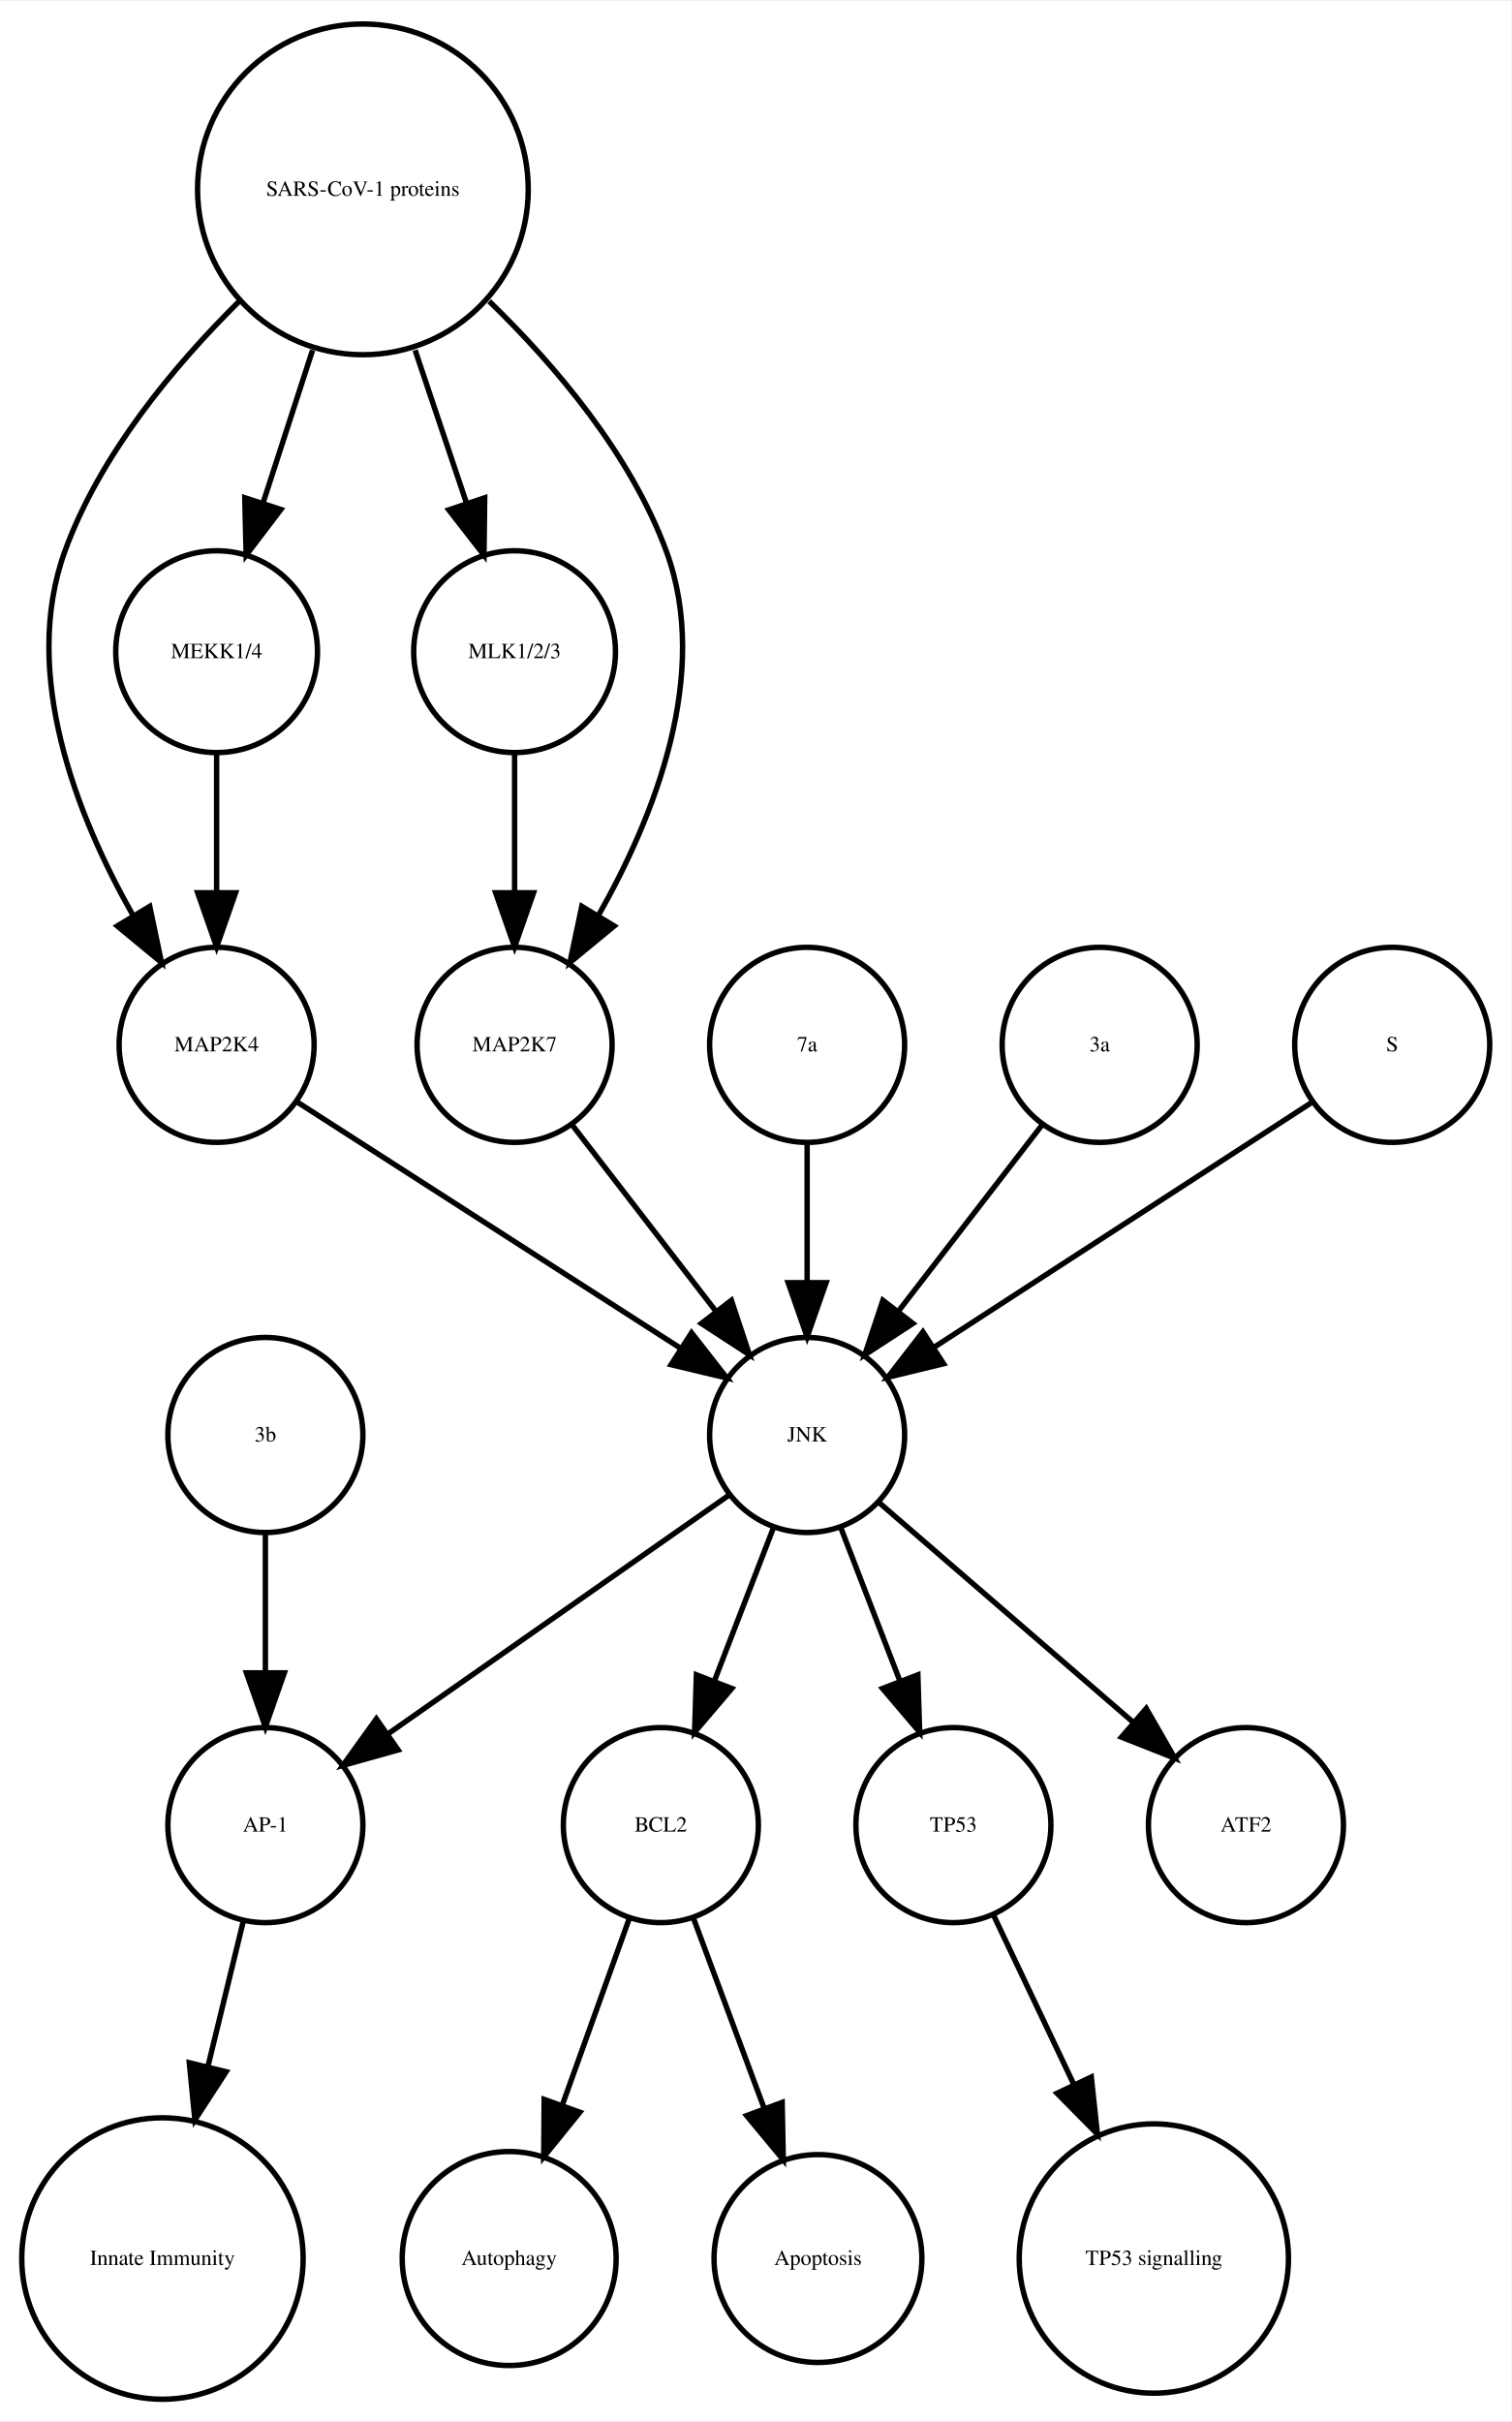
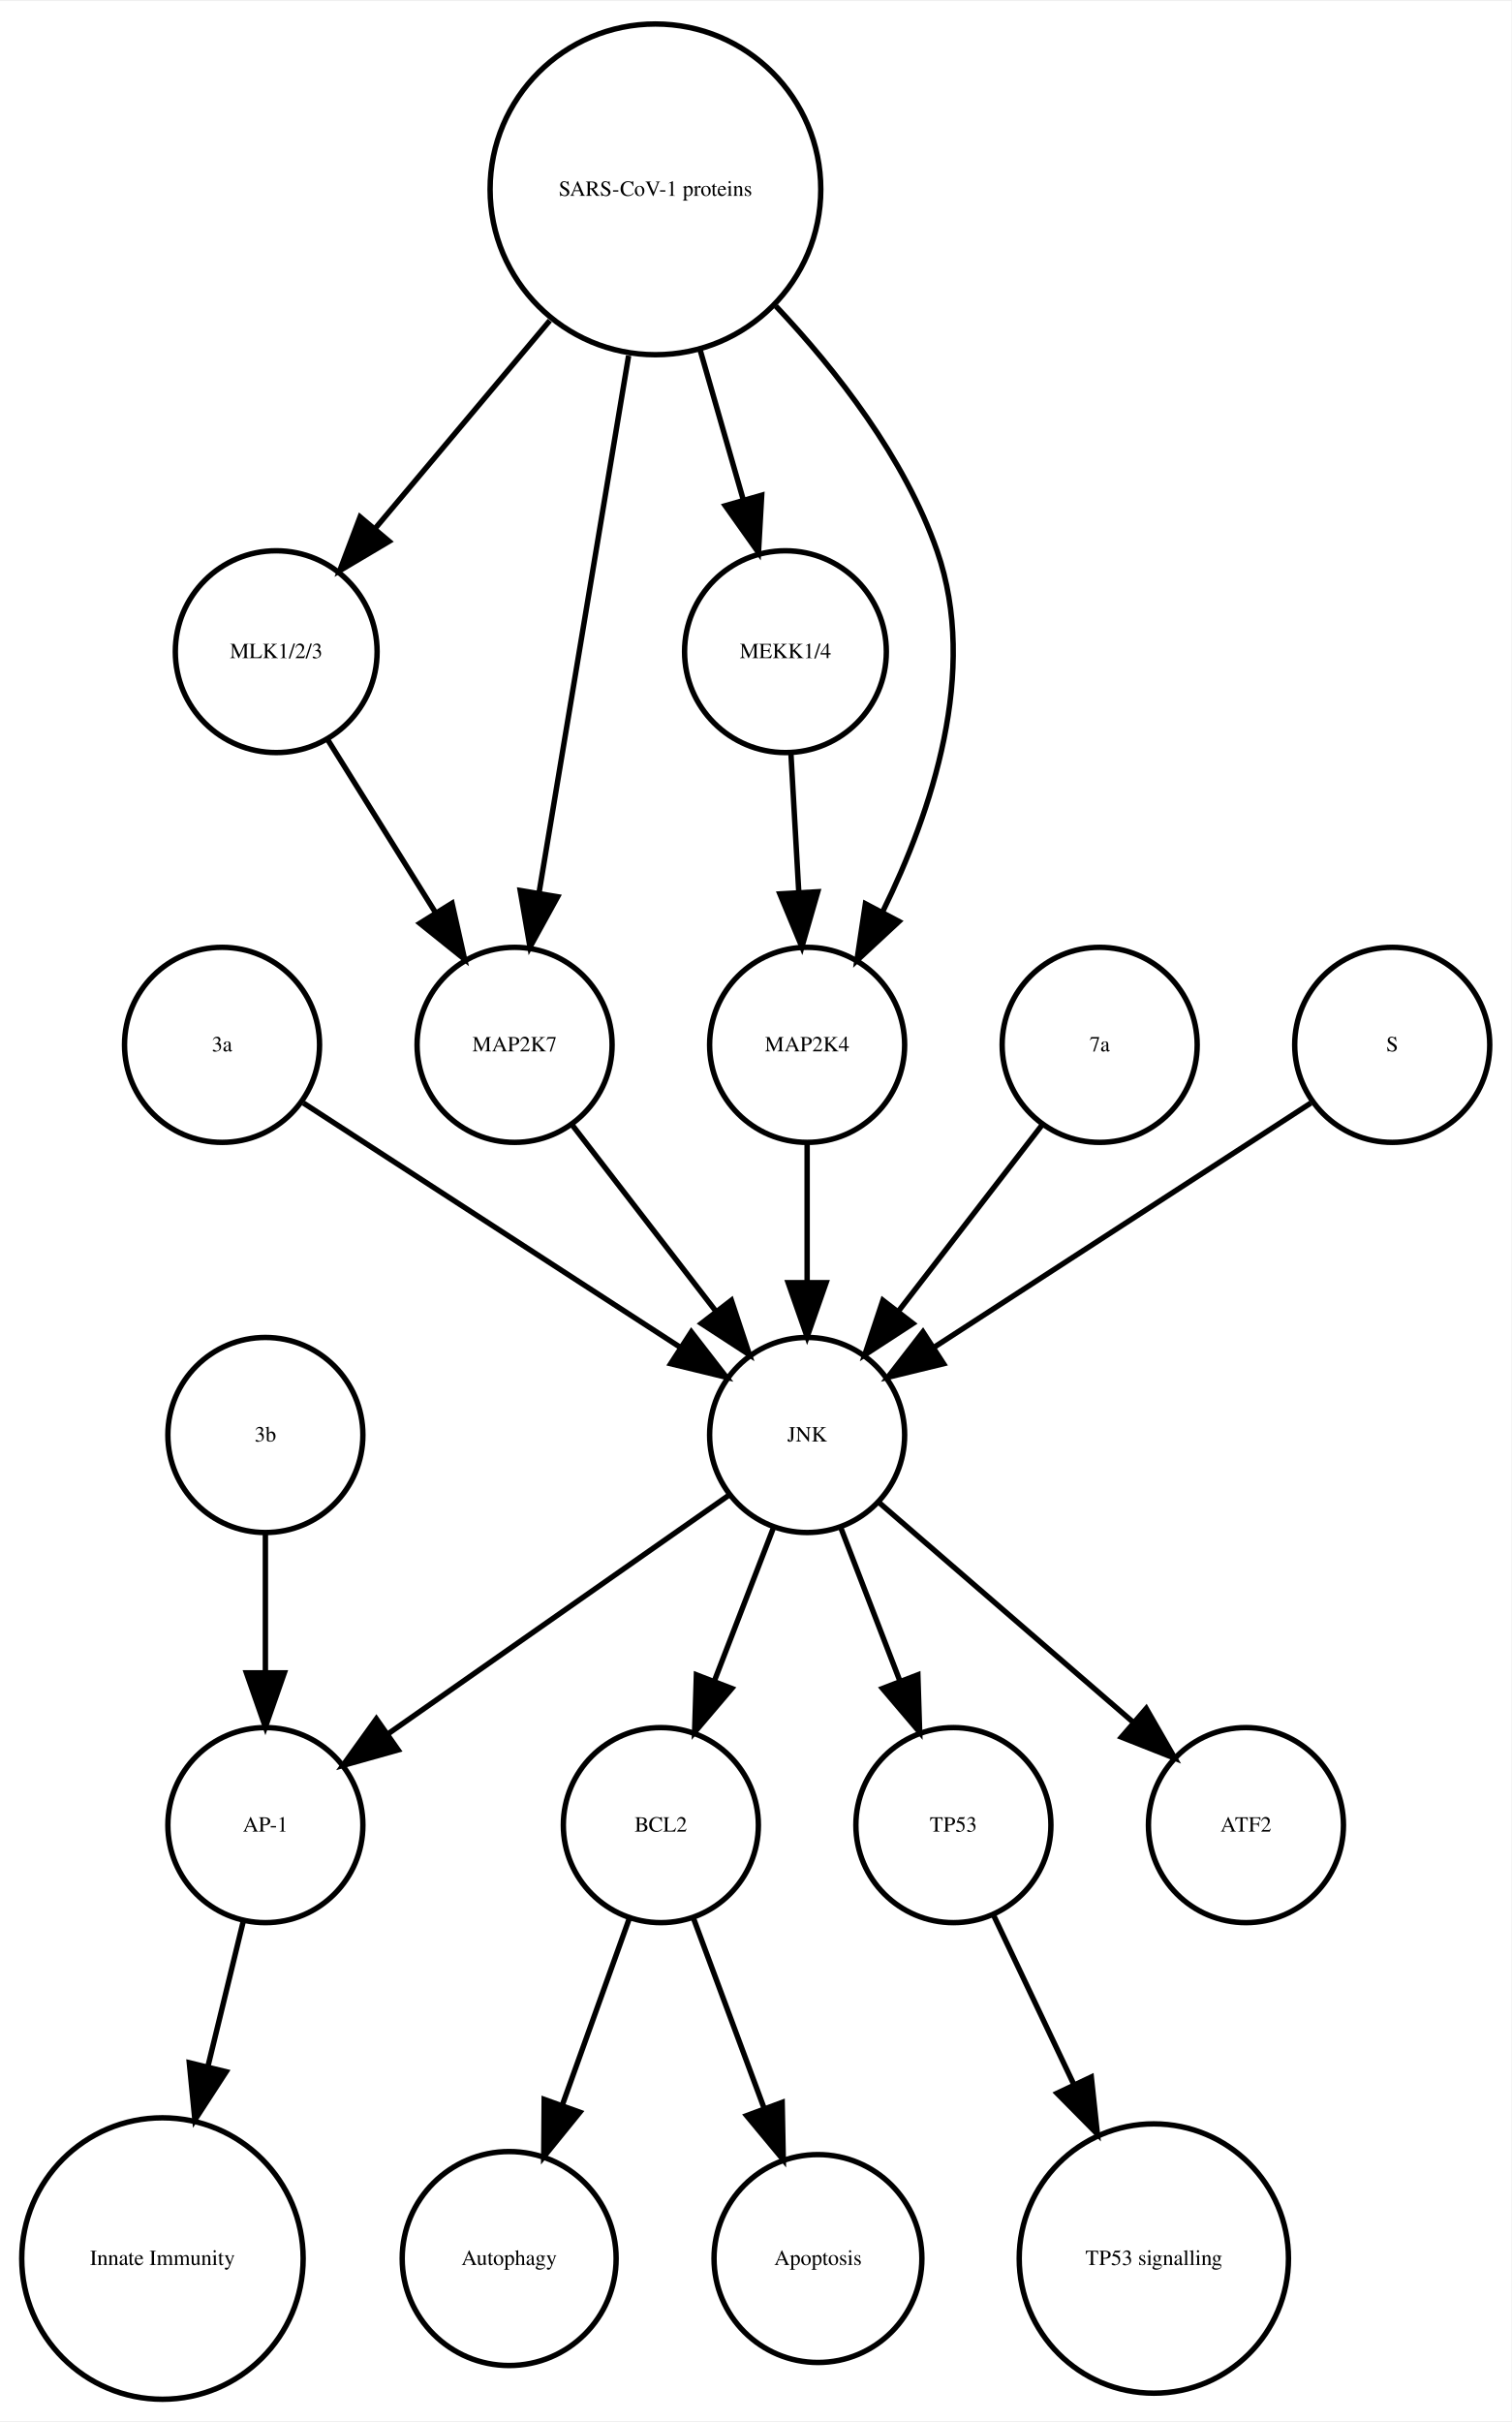
<svg xmlns="http://www.w3.org/2000/svg" width="279pt" height="447pt" viewBox="0.00 0.00 278.99 446.61">
  <g id="graph0" class="graph" transform="scale(1 1) rotate(0) translate(4 442.614)">
    <polygon fill="white" stroke="none" points="-4,4 -4,-442.614 274.986,-442.614 274.986,4 -4,4" />
    <g id="node1" class="node">
      <ellipse fill="none" stroke="black" cx="117.986" cy="-105.972" rx="18" ry="18" />
      <text text-anchor="middle" x="117.986" y="-104.772" font-family="Times,serif" font-size="4.00">BCL2</text>
    </g>
    <g id="node2" class="node">
      <ellipse fill="none" stroke="black" cx="89.986" cy="-25.986" rx="19.745" ry="19.745" />
      <text text-anchor="middle" x="89.986" y="-24.786" font-family="Times,serif" font-size="4.00">Autophagy</text>
    </g>
    <g id="edge1" class="edge">
      <path fill="none" stroke="black" d="M112.185,-88.814C108.616,-78.876 103.951,-65.882 99.819,-54.373" />
      <polygon fill="black" stroke="black" points="103.039,-52.985 96.366,-44.756 96.451,-55.35 103.039,-52.985" />
    </g>
    <g id="node7" class="node">
      <ellipse fill="none" stroke="black" cx="146.986" cy="-25.986" rx="19.184" ry="19.184" />
      <text text-anchor="middle" x="146.986" y="-24.786" font-family="Times,serif" font-size="4.00">Apoptosis</text>
    </g>
    <g id="edge2" class="edge">
      <path fill="none" stroke="black" d="M123.995,-88.814C127.742,-78.738 132.657,-65.521 136.98,-53.895" />
      <polygon fill="black" stroke="black" points="140.378,-54.799 140.583,-44.206 133.817,-52.359 140.378,-54.799" />
    </g>
    <g id="node3" class="node">
      <ellipse fill="none" stroke="black" cx="44.986" cy="-105.972" rx="18" ry="18" />
      <text text-anchor="middle" x="44.986" y="-104.772" font-family="Times,serif" font-size="4.00">AP-1</text>
    </g>
    <g id="node4" class="node">
      <ellipse fill="none" stroke="black" cx="25.986" cy="-25.986" rx="25.972" ry="25.972" />
      <text text-anchor="middle" x="25.986" y="-24.786" font-family="Times,serif" font-size="4.00">Innate Immunity</text>
    </g>
    <g id="edge3" class="edge">
      <path fill="none" stroke="black" d="M40.864,-88.05C38.956,-80.221 36.617,-70.621 34.364,-61.371" />
      <polygon fill="black" stroke="black" points="37.744,-60.46 31.976,-51.573 30.943,-62.117 37.744,-60.46" />
    </g>
    <g id="node5" class="node">
      <ellipse fill="none" stroke="black" cx="171.986" cy="-105.972" rx="18" ry="18" />
      <text text-anchor="middle" x="171.986" y="-104.772" font-family="Times,serif" font-size="4.00">TP53</text>
    </g>
    <g id="node6" class="node">
      <ellipse fill="none" stroke="black" cx="208.986" cy="-25.986" rx="24.851" ry="24.851" />
      <text text-anchor="middle" x="208.986" y="-24.786" font-family="Times,serif" font-size="4.00">TP53 signalling</text>
    </g>
    <g id="edge4" class="edge">
      <path fill="none" stroke="black" d="M179.474,-89.191C183.72,-80.24 189.183,-68.725 194.253,-58.04" />
      <polygon fill="black" stroke="black" points="197.441,-59.485 198.566,-48.95 191.117,-56.484 197.441,-59.485" />
    </g>
    <g id="node8" class="node">
-       <ellipse fill="none" stroke="black" cx="35.986" cy="-249.972" rx="18" ry="18" />
-       <text text-anchor="middle" x="35.986" y="-248.772" font-family="Times,serif" font-size="4.00">MAP2K4</text>
+       <ellipse fill="none" stroke="black" cx="46.986" cy="-322.534" rx="18.623" ry="18.623" />
+       <text text-anchor="middle" x="46.986" y="-321.334" font-family="Times,serif" font-size="4.00">MLK1/2/3</text>
    </g>
-     <g id="node17" class="node">
+     <g id="node10" class="node">
+       <ellipse fill="none" stroke="black" cx="90.986" cy="-249.972" rx="18" ry="18" />
+       <text text-anchor="middle" x="90.986" y="-248.772" font-family="Times,serif" font-size="4.00">MAP2K7</text>
+     </g>
+     <g id="edge5" class="edge">
+       <path fill="none" stroke="black" d="M56.533,-306.223C62.32,-296.944 69.82,-284.916 76.344,-274.453" />
+       <polygon fill="black" stroke="black" points="79.438,-276.107 81.759,-265.77 73.498,-272.403 79.438,-276.107" />
+     </g>
+     <g id="node9" class="node">
+       <ellipse fill="none" stroke="black" cx="36.986" cy="-249.972" rx="18" ry="18" />
+       <text text-anchor="middle" x="36.986" y="-248.772" font-family="Times,serif" font-size="4.00">3a</text>
+     </g>
+     <g id="node11" class="node">
      <ellipse fill="none" stroke="black" cx="144.986" cy="-177.972" rx="18" ry="18" />
      <text text-anchor="middle" x="144.986" y="-176.772" font-family="Times,serif" font-size="4.00">JNK</text>
    </g>
-     <g id="edge5" class="edge">
-       <path fill="none" stroke="black" d="M50.686,-239.532C68.889,-227.842 100.117,-207.788 121.618,-193.98" />
-       <polygon fill="black" stroke="black" points="123.648,-196.836 130.171,-188.487 119.865,-190.946 123.648,-196.836" />
-     </g>
-     <g id="node9" class="node">
-       <ellipse fill="none" stroke="black" cx="144.986" cy="-249.972" rx="18" ry="18" />
-       <text text-anchor="middle" x="144.986" y="-248.772" font-family="Times,serif" font-size="4.00">7a</text>
-     </g>
    <g id="edge6" class="edge">
-       <path fill="none" stroke="black" d="M144.986,-231.669C144.986,-223.955 144.986,-214.685 144.986,-206.085" />
-       <polygon fill="black" stroke="black" points="148.486,-206.077 144.986,-196.077 141.486,-206.077 148.486,-206.077" />
-     </g>
-     <g id="node10" class="node">
-       <ellipse fill="none" stroke="black" cx="198.986" cy="-249.972" rx="18" ry="18" />
-       <text text-anchor="middle" x="198.986" y="-248.772" font-family="Times,serif" font-size="4.00">3a</text>
+       <path fill="none" stroke="black" d="M52.003,-239.239C70.058,-227.537 100.561,-207.766 121.683,-194.076" />
+       <polygon fill="black" stroke="black" points="123.609,-196.999 130.097,-188.623 119.802,-191.125 123.609,-196.999" />
    </g>
    <g id="edge7" class="edge">
-       <path fill="none" stroke="black" d="M188.318,-235.143C180.774,-225.363 170.505,-212.052 161.857,-200.843" />
-       <polygon fill="black" stroke="black" points="164.512,-198.553 155.633,-192.773 158.97,-202.829 164.512,-198.553" />
+       <path fill="none" stroke="black" d="M101.655,-235.143C109.199,-225.363 119.467,-212.052 128.115,-200.843" />
+       <polygon fill="black" stroke="black" points="131.003,-202.829 134.34,-192.773 125.46,-198.553 131.003,-202.829" />
    </g>
-     <g id="node11" class="node">
-       <ellipse fill="none" stroke="black" cx="90.986" cy="-322.534" rx="18.623" ry="18.623" />
-       <text text-anchor="middle" x="90.986" y="-321.334" font-family="Times,serif" font-size="4.00">MLK1/2/3</text>
+     <g id="edge10" class="edge">
+       <path fill="none" stroke="black" d="M138.724,-160.737C135.487,-152.344 131.461,-141.907 127.82,-132.468" />
+       <polygon fill="black" stroke="black" points="131.079,-131.19 124.214,-123.12 124.548,-133.709 131.079,-131.19" />
    </g>
-     <g id="node13" class="node">
-       <ellipse fill="none" stroke="black" cx="90.986" cy="-249.972" rx="18" ry="18" />
-       <text text-anchor="middle" x="90.986" y="-248.772" font-family="Times,serif" font-size="4.00">MAP2K7</text>
+     <g id="edge11" class="edge">
+       <path fill="none" stroke="black" d="M130.659,-166.943C114.173,-155.403 86.893,-136.307 67.549,-122.766" />
+       <polygon fill="black" stroke="black" points="69.487,-119.85 59.287,-116.983 65.472,-125.585 69.487,-119.85" />
    </g>
-     <g id="edge8" class="edge">
-       <path fill="none" stroke="black" d="M90.986,-303.728C90.986,-295.949 90.986,-286.654 90.986,-278.049" />
-       <polygon fill="black" stroke="black" points="94.486,-278.042 90.986,-268.042 87.486,-278.042 94.486,-278.042" />
+     <g id="edge9" class="edge">
+       <path fill="none" stroke="black" d="M151.248,-160.737C154.486,-152.344 158.511,-141.907 162.152,-132.468" />
+       <polygon fill="black" stroke="black" points="165.425,-133.709 165.758,-123.12 158.894,-131.19 165.425,-133.709" />
    </g>
    <g id="node12" class="node">
      <ellipse fill="none" stroke="black" cx="225.986" cy="-105.972" rx="18" ry="18" />
      <text text-anchor="middle" x="225.986" y="-104.772" font-family="Times,serif" font-size="4.00">ATF2</text>
    </g>
-     <g id="edge9" class="edge">
-       <path fill="none" stroke="black" d="M101.655,-235.143C109.199,-225.363 119.467,-212.052 128.115,-200.843" />
-       <polygon fill="black" stroke="black" points="131.003,-202.829 134.34,-192.773 125.46,-198.553 131.003,-202.829" />
+     <g id="edge8" class="edge">
+       <path fill="none" stroke="black" d="M158.362,-165.413C171.101,-154.404 190.465,-137.669 205.213,-124.925" />
+       <polygon fill="black" stroke="black" points="207.582,-127.503 212.86,-118.316 203.005,-122.207 207.582,-127.503" />
+     </g>
+     <g id="node13" class="node">
+       <ellipse fill="none" stroke="black" cx="140.986" cy="-322.534" rx="18.623" ry="18.623" />
+       <text text-anchor="middle" x="140.986" y="-321.334" font-family="Times,serif" font-size="4.00">MEKK1/4</text>
+     </g>
+     <g id="node17" class="node">
+       <ellipse fill="none" stroke="black" cx="144.986" cy="-249.972" rx="18" ry="18" />
+       <text text-anchor="middle" x="144.986" y="-248.772" font-family="Times,serif" font-size="4.00">MAP2K4</text>
+     </g>
+     <g id="edge12" class="edge">
+       <path fill="none" stroke="black" d="M141.996,-303.728C142.437,-295.949 142.963,-286.654 143.451,-278.049" />
+       <polygon fill="black" stroke="black" points="146.947,-278.224 144.019,-268.042 139.958,-277.828 146.947,-278.224" />
    </g>
    <g id="node14" class="node">
-       <ellipse fill="none" stroke="black" cx="35.986" cy="-322.534" rx="18.623" ry="18.623" />
-       <text text-anchor="middle" x="35.986" y="-321.334" font-family="Times,serif" font-size="4.00">MEKK1/4</text>
+       <ellipse fill="none" stroke="black" cx="198.986" cy="-249.972" rx="18" ry="18" />
+       <text text-anchor="middle" x="198.986" y="-248.772" font-family="Times,serif" font-size="4.00">7a</text>
    </g>
-     <g id="edge10" class="edge">
-       <path fill="none" stroke="black" d="M35.986,-303.728C35.986,-295.949 35.986,-286.654 35.986,-278.049" />
-       <polygon fill="black" stroke="black" points="39.486,-278.042 35.986,-268.042 32.486,-278.042 39.486,-278.042" />
+     <g id="edge13" class="edge">
+       <path fill="none" stroke="black" d="M188.318,-235.143C180.774,-225.363 170.505,-212.052 161.857,-200.843" />
+       <polygon fill="black" stroke="black" points="164.512,-198.553 155.633,-192.773 158.97,-202.829 164.512,-198.553" />
    </g>
    <g id="node15" class="node">
-       <ellipse fill="none" stroke="black" cx="62.986" cy="-407.855" rx="30.52" ry="30.52" />
-       <text text-anchor="middle" x="62.986" y="-406.655" font-family="Times,serif" font-size="4.00">SARS-CoV-1 proteins</text>
+       <ellipse fill="none" stroke="black" cx="116.986" cy="-407.855" rx="30.52" ry="30.52" />
+       <text text-anchor="middle" x="116.986" y="-406.655" font-family="Times,serif" font-size="4.00">SARS-CoV-1 proteins</text>
    </g>
-     <g id="edge11" class="edge">
-       <path fill="none" stroke="black" d="M40.078,-387.124C28.023,-375.185 14.437,-358.862 7.986,-341.095 -0.204,-318.539 10.144,-292.292 20.497,-273.961" />
-       <polygon fill="black" stroke="black" points="23.64,-275.528 25.814,-265.158 17.648,-271.909 23.64,-275.528" />
-     </g>
-     <g id="edge12" class="edge">
-       <path fill="none" stroke="black" d="M72.622,-378.18C75.703,-369.014 79.096,-358.916 82.119,-349.921" />
-       <polygon fill="black" stroke="black" points="85.47,-350.936 85.338,-340.342 78.835,-348.706 85.47,-350.936" />
-     </g>
-     <g id="edge13" class="edge">
-       <path fill="none" stroke="black" d="M86.303,-387.204C98.574,-375.291 112.408,-358.967 118.986,-341.095 127.314,-318.472 116.819,-292.082 106.387,-273.729" />
-       <polygon fill="black" stroke="black" points="109.375,-271.907 101.196,-265.172 103.39,-275.537 109.375,-271.907" />
+     <g id="edge17" class="edge">
+       <path fill="none" stroke="black" d="M97.487,-383.645C87.364,-371.595 75.072,-356.964 65.15,-345.154" />
+       <polygon fill="black" stroke="black" points="67.827,-342.9 58.715,-337.495 62.468,-347.403 67.827,-342.9" />
    </g>
    <g id="edge14" class="edge">
-       <path fill="none" stroke="black" d="M53.694,-378.18C50.724,-369.014 47.452,-358.916 44.537,-349.921" />
-       <polygon fill="black" stroke="black" points="47.845,-348.776 41.433,-340.342 41.186,-350.934 47.845,-348.776" />
+       <path fill="none" stroke="black" d="M112.035,-377.167C107.274,-348.625 100.139,-305.85 95.523,-278.173" />
+       <polygon fill="black" stroke="black" points="98.927,-277.305 93.829,-268.018 92.022,-278.457 98.927,-277.305" />
+     </g>
+     <g id="edge15" class="edge">
+       <path fill="none" stroke="black" d="M125.246,-378.18C127.818,-369.248 130.646,-359.431 133.187,-350.612" />
+       <polygon fill="black" stroke="black" points="136.6,-351.408 136.004,-340.83 129.873,-349.47 136.6,-351.408" />
+     </g>
+     <g id="edge16" class="edge">
+       <path fill="none" stroke="black" d="M139.207,-386.319C150.475,-374.361 163.013,-358.28 168.986,-341.095 176.692,-318.927 167.978,-292.97 158.967,-274.621" />
+       <polygon fill="black" stroke="black" points="161.934,-272.744 154.173,-265.532 155.742,-276.01 161.934,-272.744" />
    </g>
    <g id="node16" class="node">
      <ellipse fill="none" stroke="black" cx="44.986" cy="-177.972" rx="18" ry="18" />
      <text text-anchor="middle" x="44.986" y="-176.772" font-family="Times,serif" font-size="4.00">3b</text>
    </g>
-     <g id="edge15" class="edge">
+     <g id="edge18" class="edge">
      <path fill="none" stroke="black" d="M44.986,-159.669C44.986,-151.955 44.986,-142.685 44.986,-134.085" />
      <polygon fill="black" stroke="black" points="48.486,-134.077 44.986,-124.077 41.486,-134.077 48.486,-134.077" />
    </g>
-     <g id="edge18" class="edge">
-       <path fill="none" stroke="black" d="M138.724,-160.737C135.487,-152.344 131.461,-141.907 127.82,-132.468" />
-       <polygon fill="black" stroke="black" points="131.079,-131.19 124.214,-123.12 124.548,-133.709 131.079,-131.19" />
-     </g>
-     <g id="edge17" class="edge">
-       <path fill="none" stroke="black" d="M130.659,-166.943C114.173,-155.403 86.893,-136.307 67.549,-122.766" />
-       <polygon fill="black" stroke="black" points="69.487,-119.85 59.287,-116.983 65.472,-125.585 69.487,-119.85" />
-     </g>
    <g id="edge19" class="edge">
-       <path fill="none" stroke="black" d="M151.248,-160.737C154.486,-152.344 158.511,-141.907 162.152,-132.468" />
-       <polygon fill="black" stroke="black" points="165.425,-133.709 165.758,-123.12 158.894,-131.19 165.425,-133.709" />
-     </g>
-     <g id="edge16" class="edge">
-       <path fill="none" stroke="black" d="M158.362,-165.413C171.101,-154.404 190.465,-137.669 205.213,-124.925" />
-       <polygon fill="black" stroke="black" points="207.582,-127.503 212.86,-118.316 203.005,-122.207 207.582,-127.503" />
+       <path fill="none" stroke="black" d="M144.986,-231.669C144.986,-223.955 144.986,-214.685 144.986,-206.085" />
+       <polygon fill="black" stroke="black" points="148.486,-206.077 144.986,-196.077 141.486,-206.077 148.486,-206.077" />
    </g>
    <g id="node18" class="node">
      <ellipse fill="none" stroke="black" cx="252.986" cy="-249.972" rx="18" ry="18" />
      <text text-anchor="middle" x="252.986" y="-248.772" font-family="Times,serif" font-size="4.00">S</text>
    </g>
    <g id="edge20" class="edge">
      <path fill="none" stroke="black" d="M237.969,-239.239C219.915,-227.537 189.411,-207.766 168.29,-194.076" />
      <polygon fill="black" stroke="black" points="170.171,-191.125 159.876,-188.623 166.363,-196.999 170.171,-191.125" />
    </g>
  </g>
</svg>
